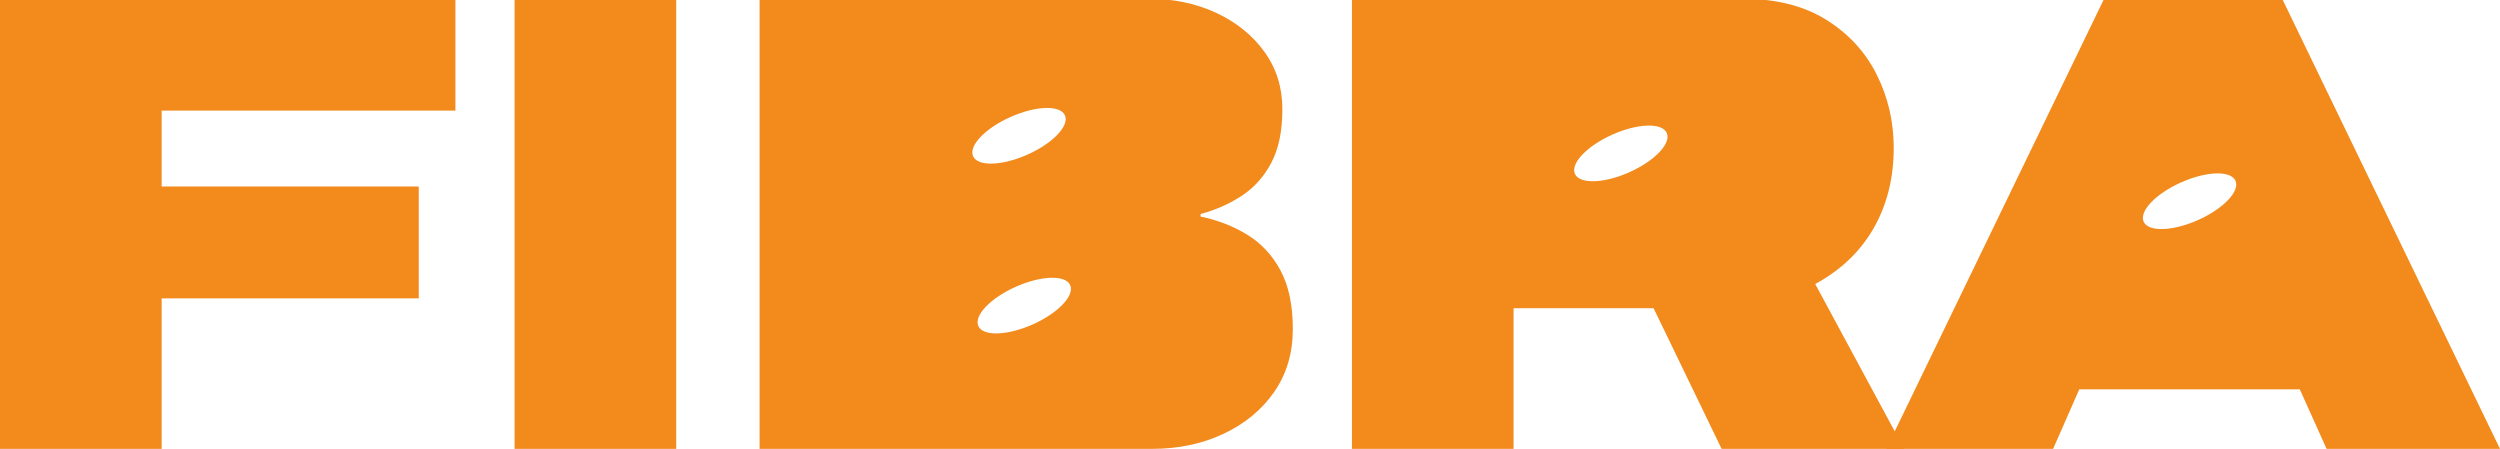
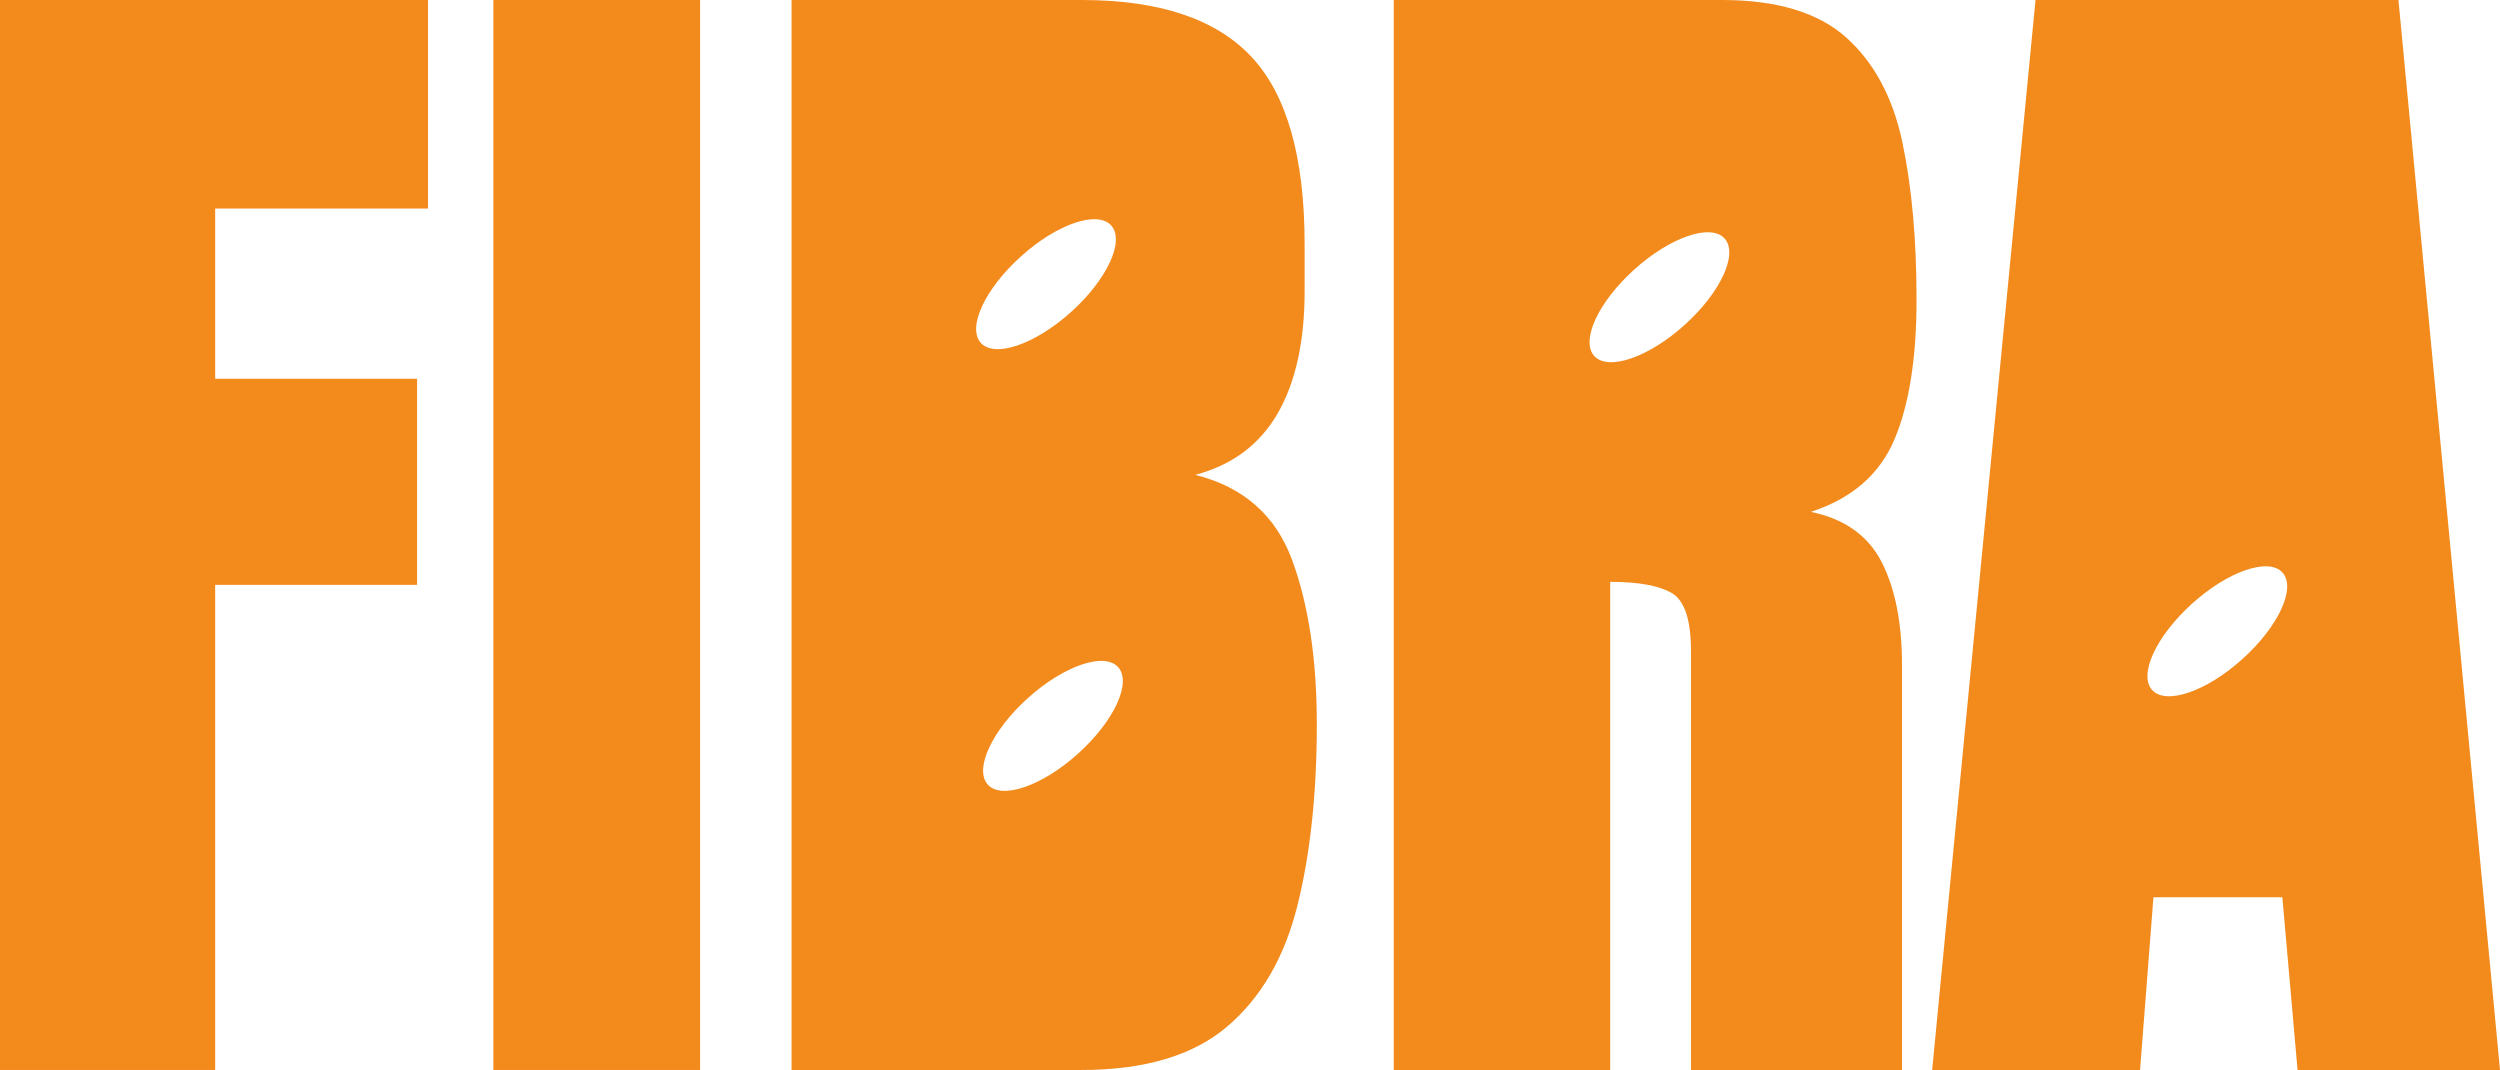
- <svg xmlns="http://www.w3.org/2000/svg" viewBox="0 0 5569.6 1000.0">
+ <svg xmlns="http://www.w3.org/2000/svg" viewBox="0 0 2336.5 1000.0">
  <g fill="#F28A1C">
-     <path transform="translate(0 0)" fill-rule="evenodd" d="M0 1000V-2.9H1014.6V246.4H360.1V415.5H932.9V664.7H360.1V1000Z" />
-     <path transform="translate(1146.4 0)" fill-rule="evenodd" d="M0 1000V-2.9H360.1V1000Z" />
-     <path transform="translate(1692.2 0)" fill-rule="evenodd" d="M0 1000V-2.9H865.9Q949 -2.9 1016.8 28.4Q1084.5 59.8 1124.6 115.2Q1164.7 170.6 1164.7 243.4Q1164.7 316.3 1139.9 363Q1115.2 409.6 1073.6 436.6Q1032.1 463.6 982.5 476.7V482.5Q1039.4 494.2 1086 522.6Q1132.7 551 1160.3 602Q1188 653.1 1188 733.2Q1188 813.4 1146.5 873.2Q1105 932.9 1033.5 966.5Q962.1 1000 874.6 1000Z M680.3 256.9C690.7 280.2 653.2 319.4 596.7 344.5C540.2 369.7 486.0 371.3 475.7 348.1C465.3 324.8 502.8 285.6 559.3 260.5C615.8 235.3 670.0 233.7 680.3 256.9Z M692.0 635.2C702.4 658.5 664.9 697.7 608.4 722.8C551.9 748.0 497.7 749.6 487.4 726.4C477.0 703.1 514.5 663.9 571.0 638.8C627.5 613.6 681.7 612.0 692.0 635.2Z" />
-     <path transform="translate(3011.9 0)" fill-rule="evenodd" d="M0 1000V-2.9H868.8Q981 -2.9 1056.1 43.7Q1131.2 90.4 1169.1 166.2Q1207 242 1207 329.4Q1207 430 1162.5 508Q1118.1 586 1032.1 632.7L1230.3 1000H823.6L672 686.6H360.1V1000Z M701.4 296.2C711.8 319.5 674.3 358.7 617.8 383.8C561.3 409.0 507.1 410.6 496.8 387.4C486.4 364.1 523.9 324.9 580.4 299.8C636.9 274.6 691.1 273.0 701.4 296.2Z" />
-     <path transform="translate(4202.3 0)" fill-rule="evenodd" d="M0 1000 485.4 -2.9H881.9L1367.3 1000H981L921.3 867.3H430L371.7 1000Z M778.0 402.7C788.4 426.0 750.9 465.2 694.4 490.3C637.9 515.5 583.7 517.1 573.4 493.9C563.0 470.6 600.5 431.4 657.0 406.3C713.5 381.1 767.7 379.5 778.0 402.7Z" />
+     <path transform="translate(0 0)" fill-rule="evenodd" d="M0 1000V0H400V194.9H201.1V354H389.8V546.6H201.1V1000Z" />
+     <path transform="translate(461.1 0)" fill-rule="evenodd" d="M0 1000V0H193.2V1000Z" />
+     <path transform="translate(739.8 0)" fill-rule="evenodd" d="M0 1000V0H271Q380.1 0 429.8 53.1Q479.5 106.2 479.5 228.4V272.2Q479.5 342.6 454.3 386.4Q429 430.1 377.3 443.8Q444.9 460.8 467.9 523.6Q490.9 586.4 490.9 676.7Q490.9 773.9 472.7 846.6Q454.5 919.3 406.8 959.7Q359.1 1000 271 1000Z M298.7 210.7C311.7 225.1 294.9 261.3 261.2 291.6C227.6 321.9 189.8 334.8 176.9 320.5C163.9 306.1 180.7 269.9 214.4 239.6C248.0 209.3 285.8 196.4 298.7 210.7Z M305.2 623.5C318.2 637.9 301.4 674.1 267.7 704.4C234.1 734.7 196.3 747.6 183.4 733.3C170.4 718.9 187.2 682.7 220.9 652.4C254.5 622.1 292.3 609.2 305.2 623.5Z" />
+     <path transform="translate(1302.6 0)" fill-rule="evenodd" d="M0 1000V0H306.8Q383.5 0 422.7 34.9Q461.9 69.9 475.3 132.7Q488.6 195.5 488.6 280.1Q488.6 361.9 467.9 410.8Q447.2 459.7 389.8 478.4Q436.9 488.1 456 525.3Q475 562.5 475 621.6V1000H277.8V608.5Q277.8 564.8 259.9 554.3Q242 543.8 202.3 543.8V1000Z M309.2 222.9C322.2 237.3 305.4 273.5 271.7 303.8C238.1 334.1 200.3 347.0 187.4 332.7C174.4 318.3 191.2 282.1 224.9 251.8C258.5 221.5 296.3 208.6 309.2 222.9Z" />
+     <path transform="translate(1805.8 0)" fill-rule="evenodd" d="M0 1000 96.6 0H435.8L530.7 1000H341.5L327.3 838.6H206.8L194.3 1000Z M327.4 535.1C340.4 549.5 323.6 585.7 289.9 616.0C256.3 646.3 218.5 659.2 205.6 644.9C192.6 630.5 209.4 594.3 243.1 564.0C276.7 533.7 314.5 520.8 327.4 535.1Z" />
  </g>
</svg>
